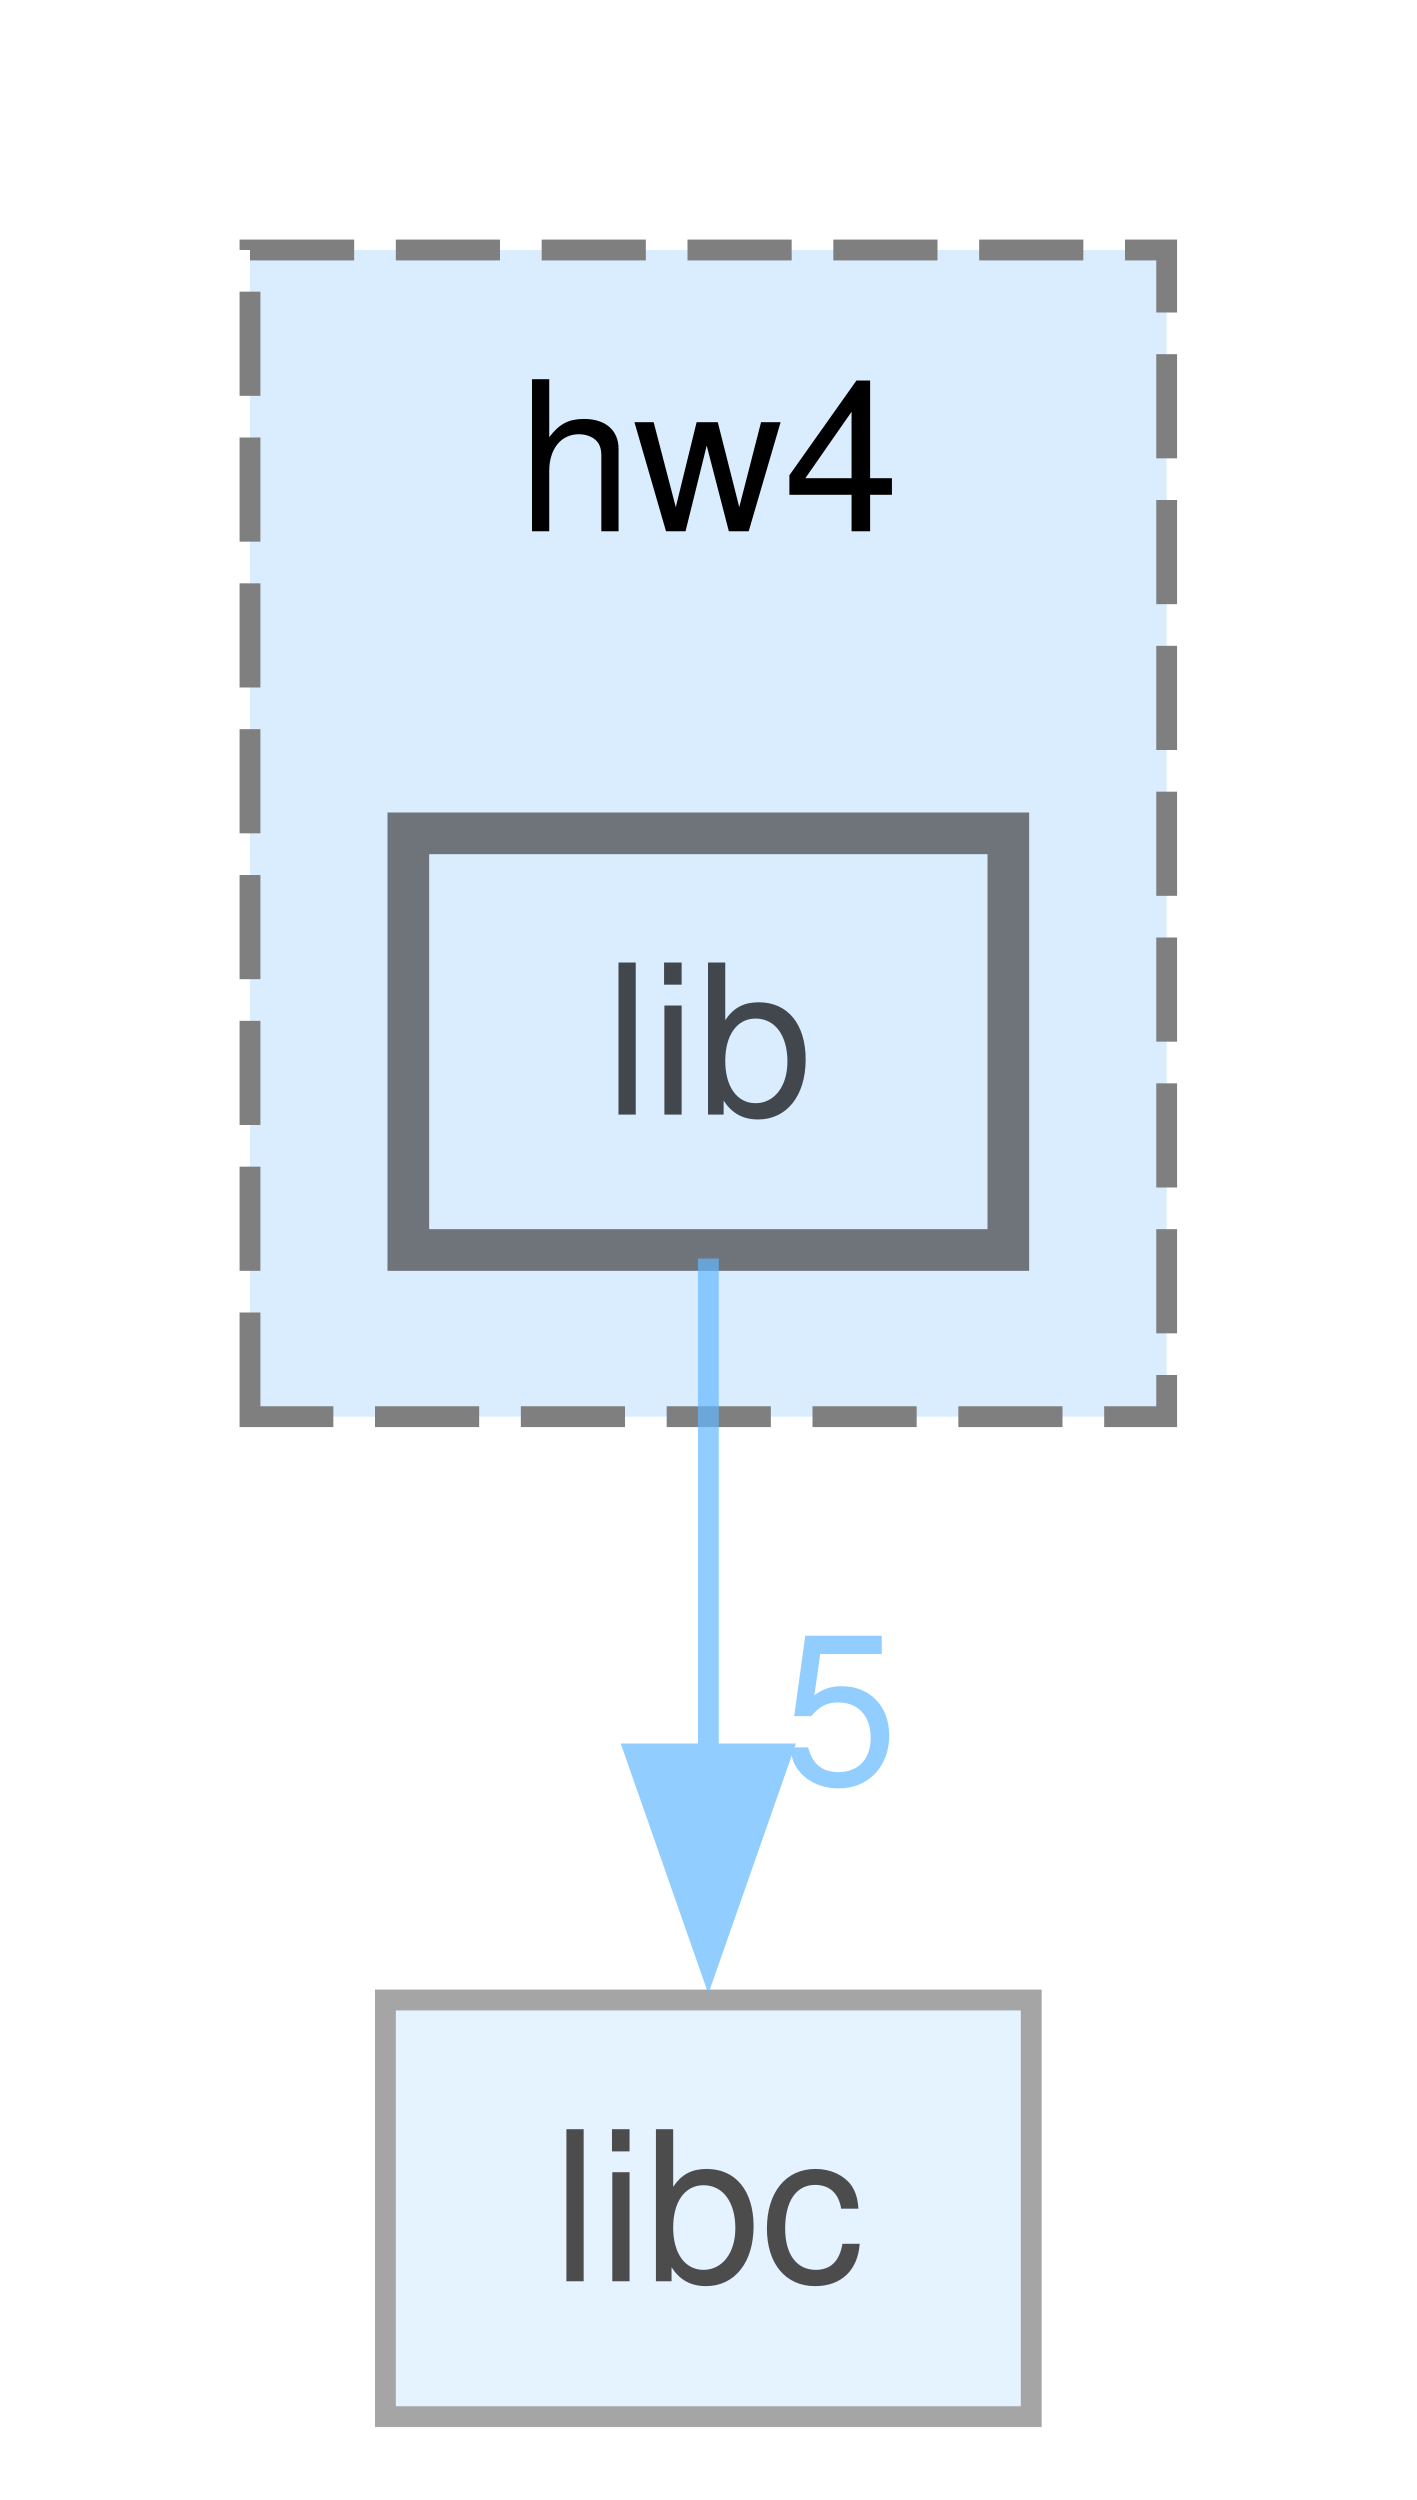
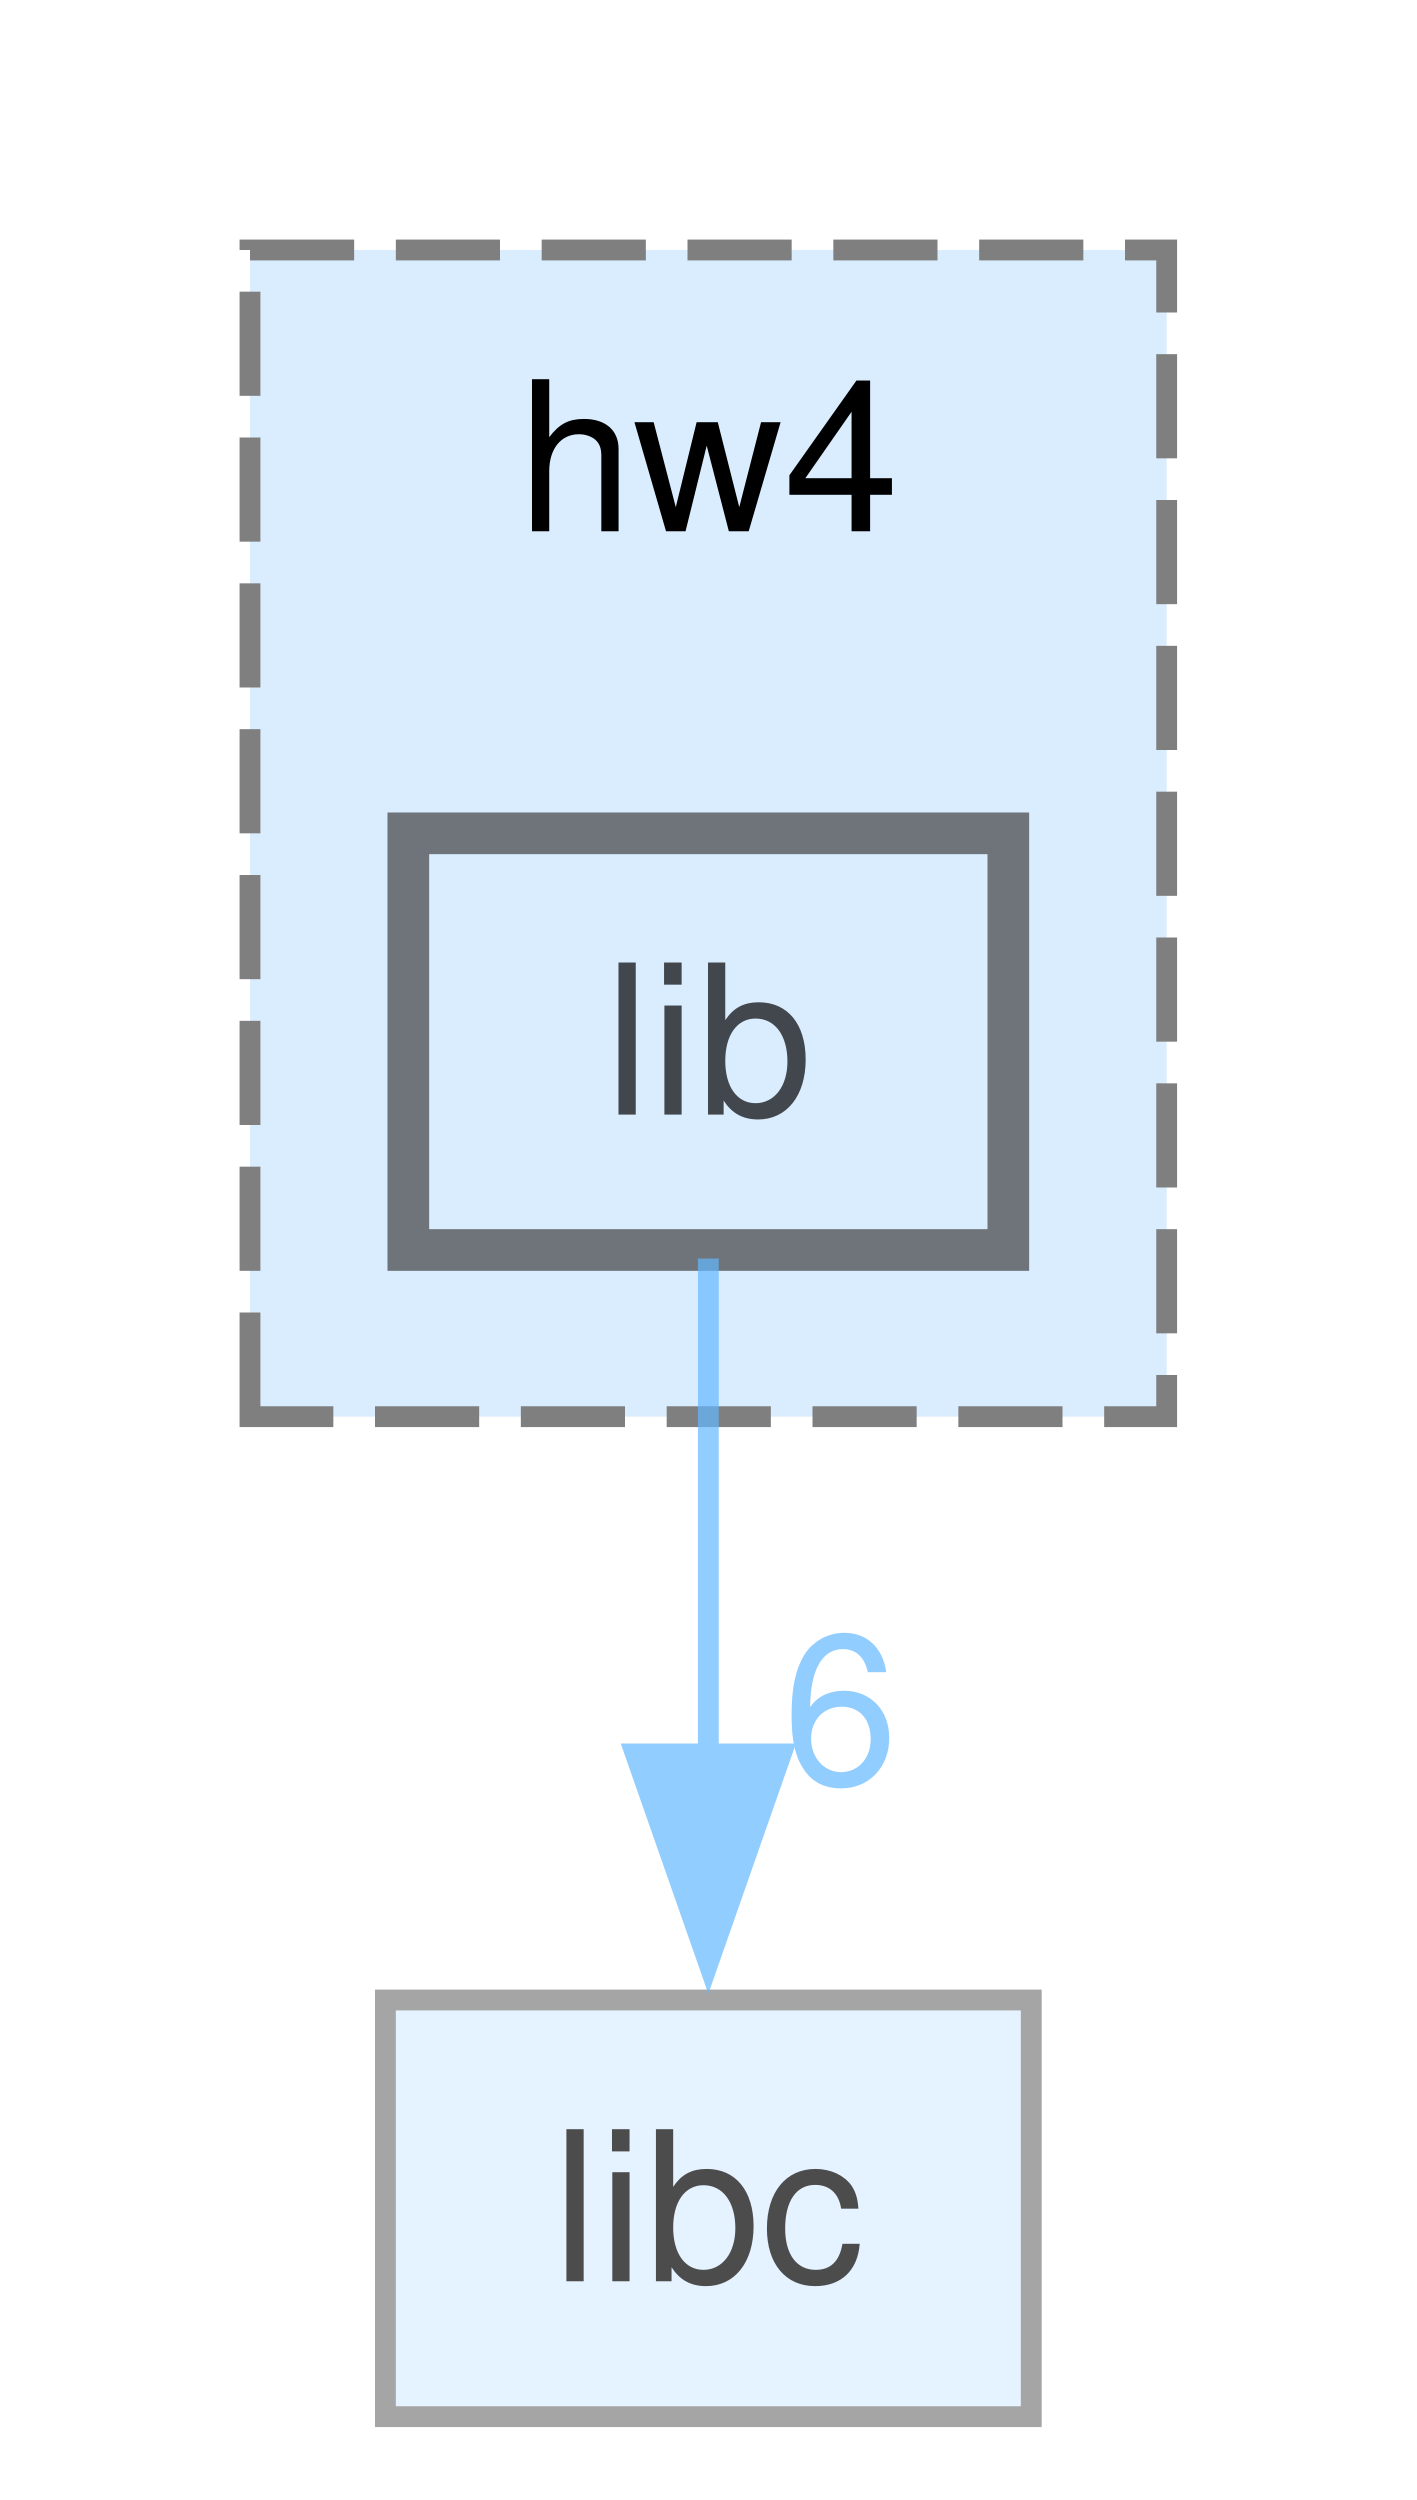
<svg xmlns="http://www.w3.org/2000/svg" xmlns:xlink="http://www.w3.org/1999/xlink" width="68pt" height="120pt" viewBox="0.00 0.00 68.00 120.00">
  <svg id="main" version="1.1" xml:space="preserve">
    <style type="text/css">
.node, .edge {opacity: 0.7;}
.node.selected, .edge.selected {opacity: 1;}
.edge:hover path { stroke: red; }
.edge:hover polygon { stroke: red; fill: red; }
</style>
    <svg id="graph" class="graph">
      <g id="graph0" class="graph" transform="scale(1 1) rotate(0) translate(4 116)">
        <g id="clust1" class="cluster">
          <g id="a_clust1">
            <a xlink:href="dir_44461c01905a8c41fbd74b57f1d7b44c.html" target="_top" xlink:title="hw4">
              <polygon fill="#daedff" stroke="#7f7f7f" stroke-dasharray="5,2" points="8,-48 8,-104 52,-104 52,-48 8,-48" />
              <text text-anchor="middle" x="30" y="-90.5" font-family="Helvetica,sans-Serif" font-size="10.00">hw4</text>
            </a>
          </g>
        </g>
        <g id="node1" class="node">
          <g id="a_node1">
            <a xlink:href="dir_75ec2f6eb77dbc26a602c0d5a181318d.html" target="_top" xlink:title="lib">
              <polygon fill="#daedff" stroke="#404040" stroke-width="2" points="44.4,-76 15.6,-76 15.6,-56 44.4,-56 44.4,-76" />
              <text text-anchor="middle" x="30" y="-62.5" font-family="Helvetica,sans-Serif" font-size="10.00">lib</text>
            </a>
          </g>
        </g>
        <g id="node2" class="node">
          <g id="a_node2">
            <a xlink:href="dir_ee3448fa1dc3d93b4fb7d6fba5be0d5c.html" target="_top" xlink:title="libc">
              <polygon fill="#daedff" stroke="#7f7f7f" points="45.5,-20 14.5,-20 14.5,0 45.5,0 45.5,-20" />
              <text text-anchor="middle" x="30" y="-6.5" font-family="Helvetica,sans-Serif" font-size="10.00">libc</text>
            </a>
          </g>
        </g>
        <g id="edge1" class="edge">
          <path fill="none" stroke="#63b8ff" d="M30,-55.59C30,-49.01 30,-39.96 30,-31.73" />
          <polygon fill="#63b8ff" stroke="#63b8ff" points="33.5,-31.81 30,-21.81 26.5,-31.81 33.5,-31.81" />
          <g id="a_edge1-headlabel">
-             <a xlink:href="dir_000012_000013.html" target="_top" xlink:title="5">
-               <text text-anchor="middle" x="36.34" y="-30.39" font-family="Helvetica,sans-Serif" font-size="10.00" fill="#63b8ff">5</text>
+             <a xlink:href="dir_000012_000013.html" target="_top" xlink:title="6">
+               <text text-anchor="middle" x="36.34" y="-30.39" font-family="Helvetica,sans-Serif" font-size="10.00" fill="#63b8ff">6</text>
            </a>
          </g>
        </g>
      </g>
    </svg>
  </svg>
  <style type="text/css">

[data-mouse-over-selected='false'] { opacity: 0.7; }
[data-mouse-over-selected='true']  { opacity: 1.0; }

</style>
</svg>
